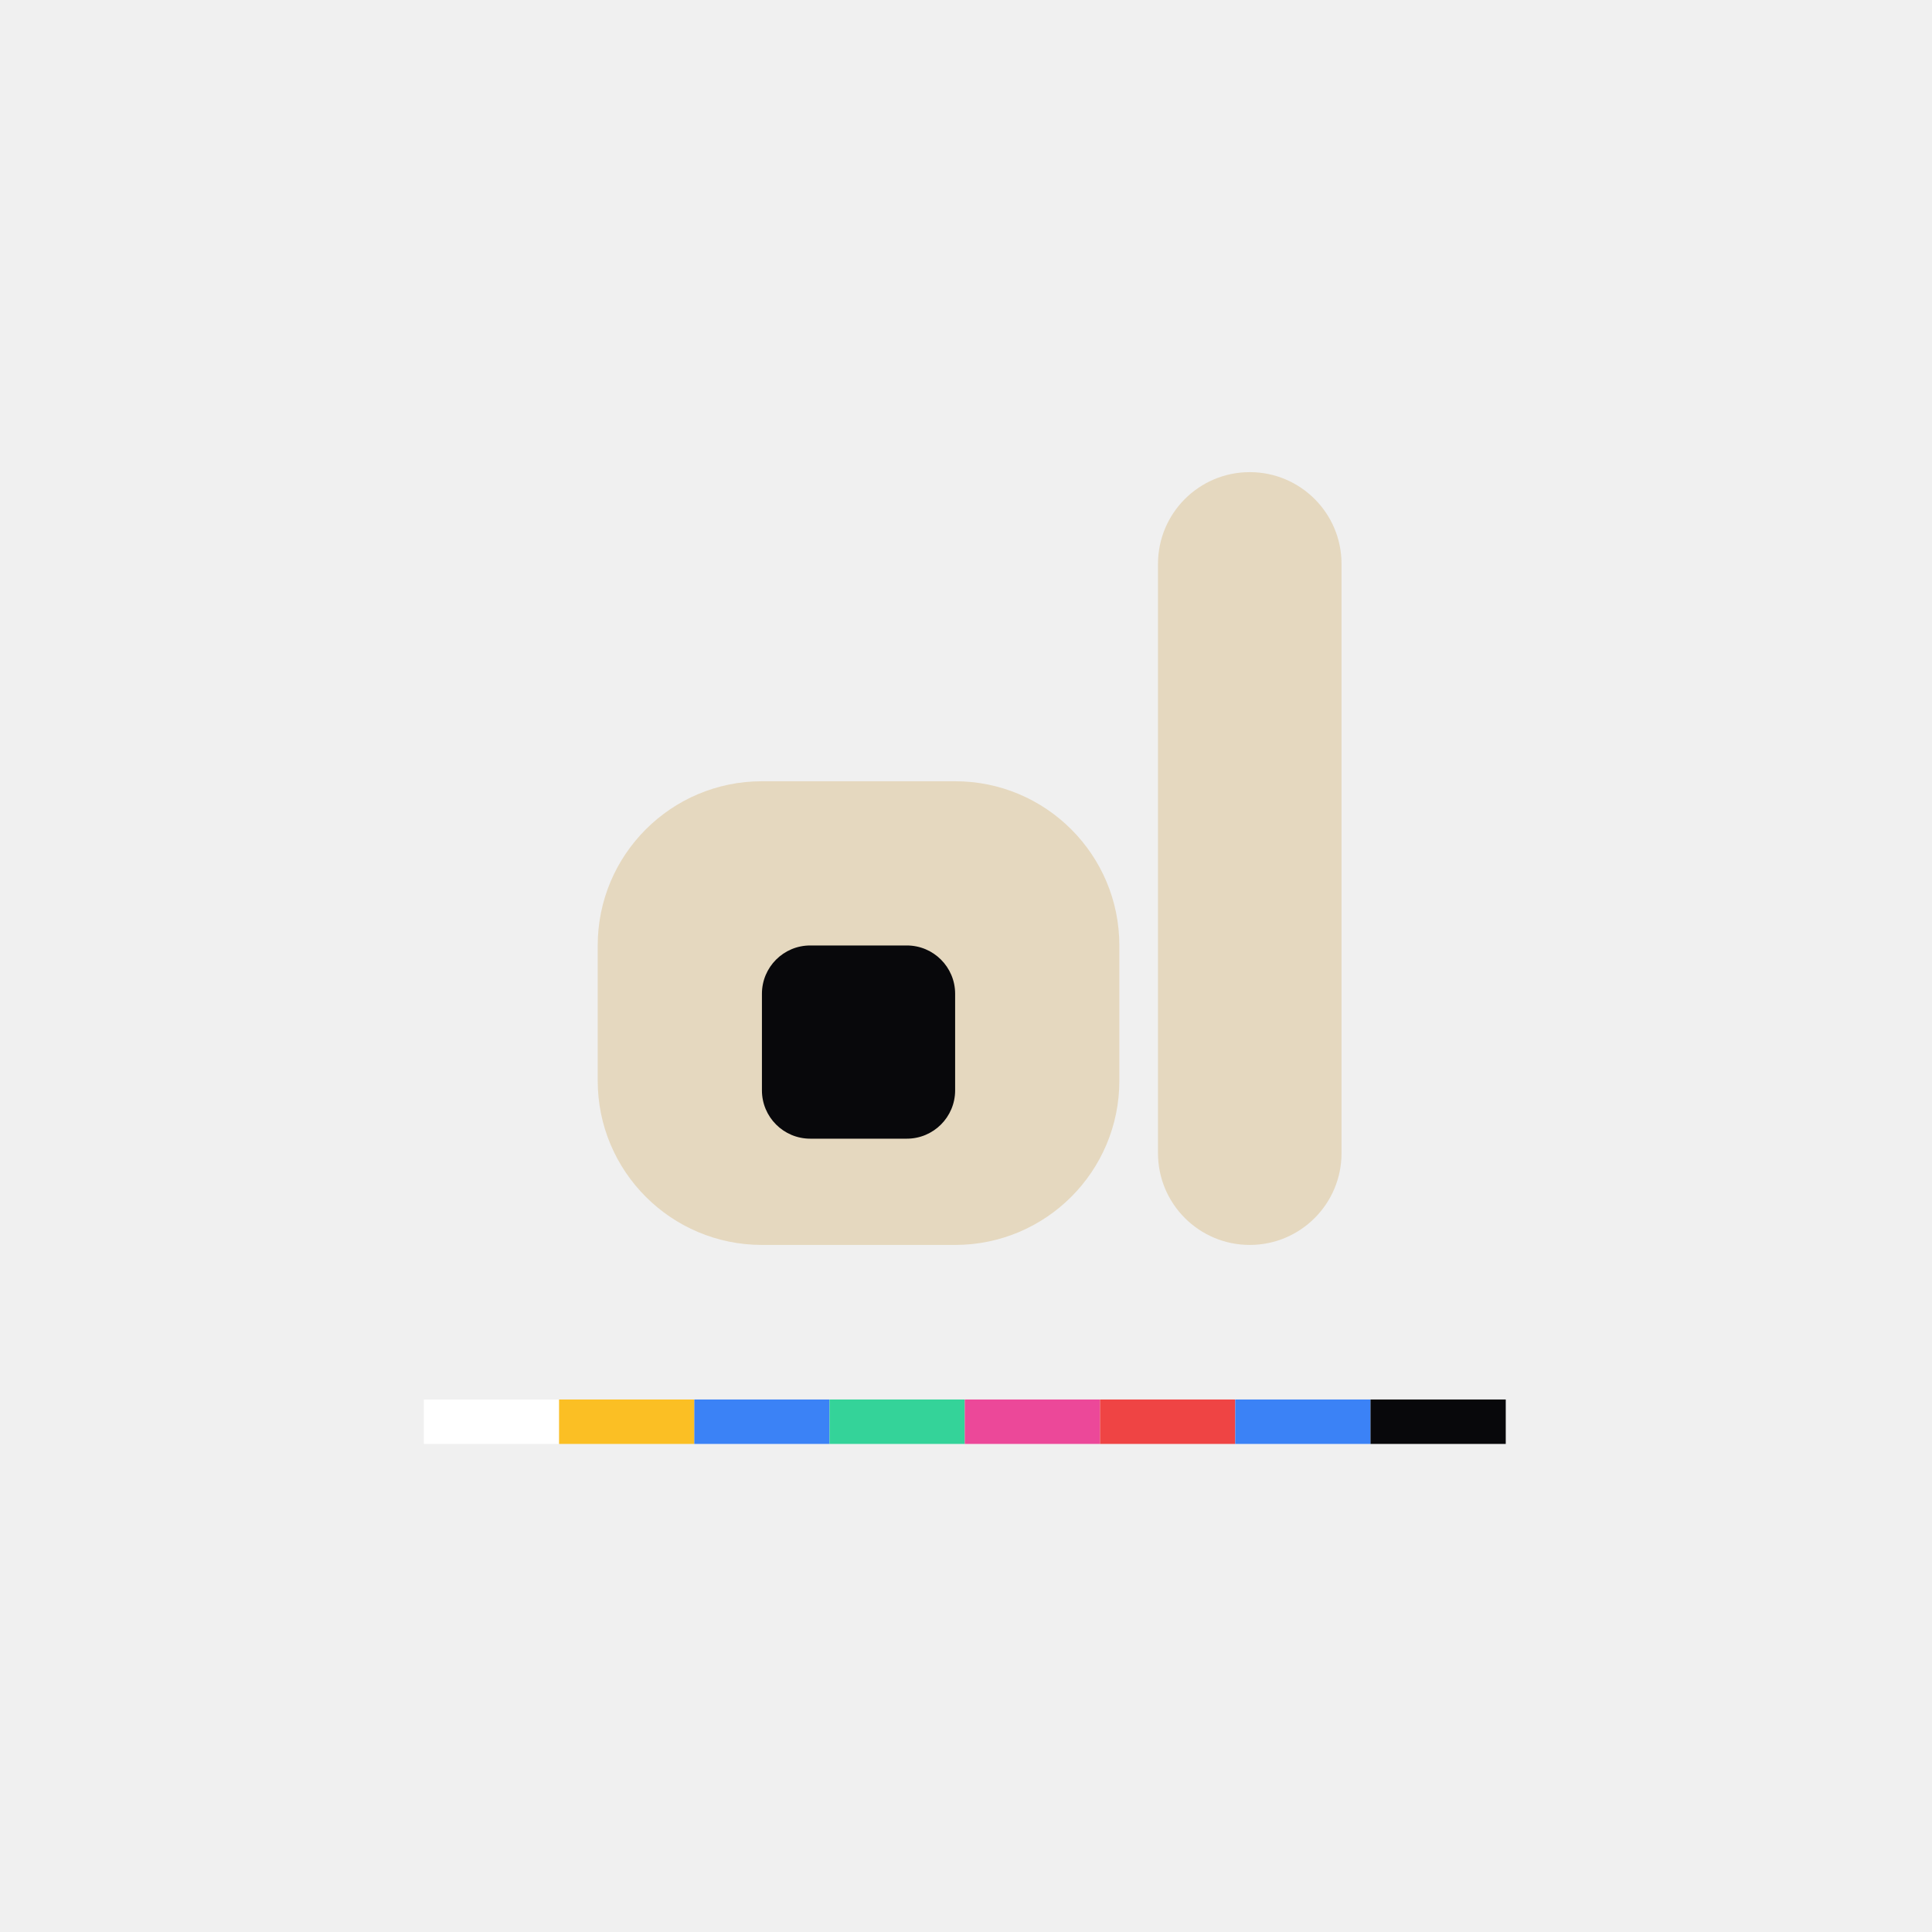
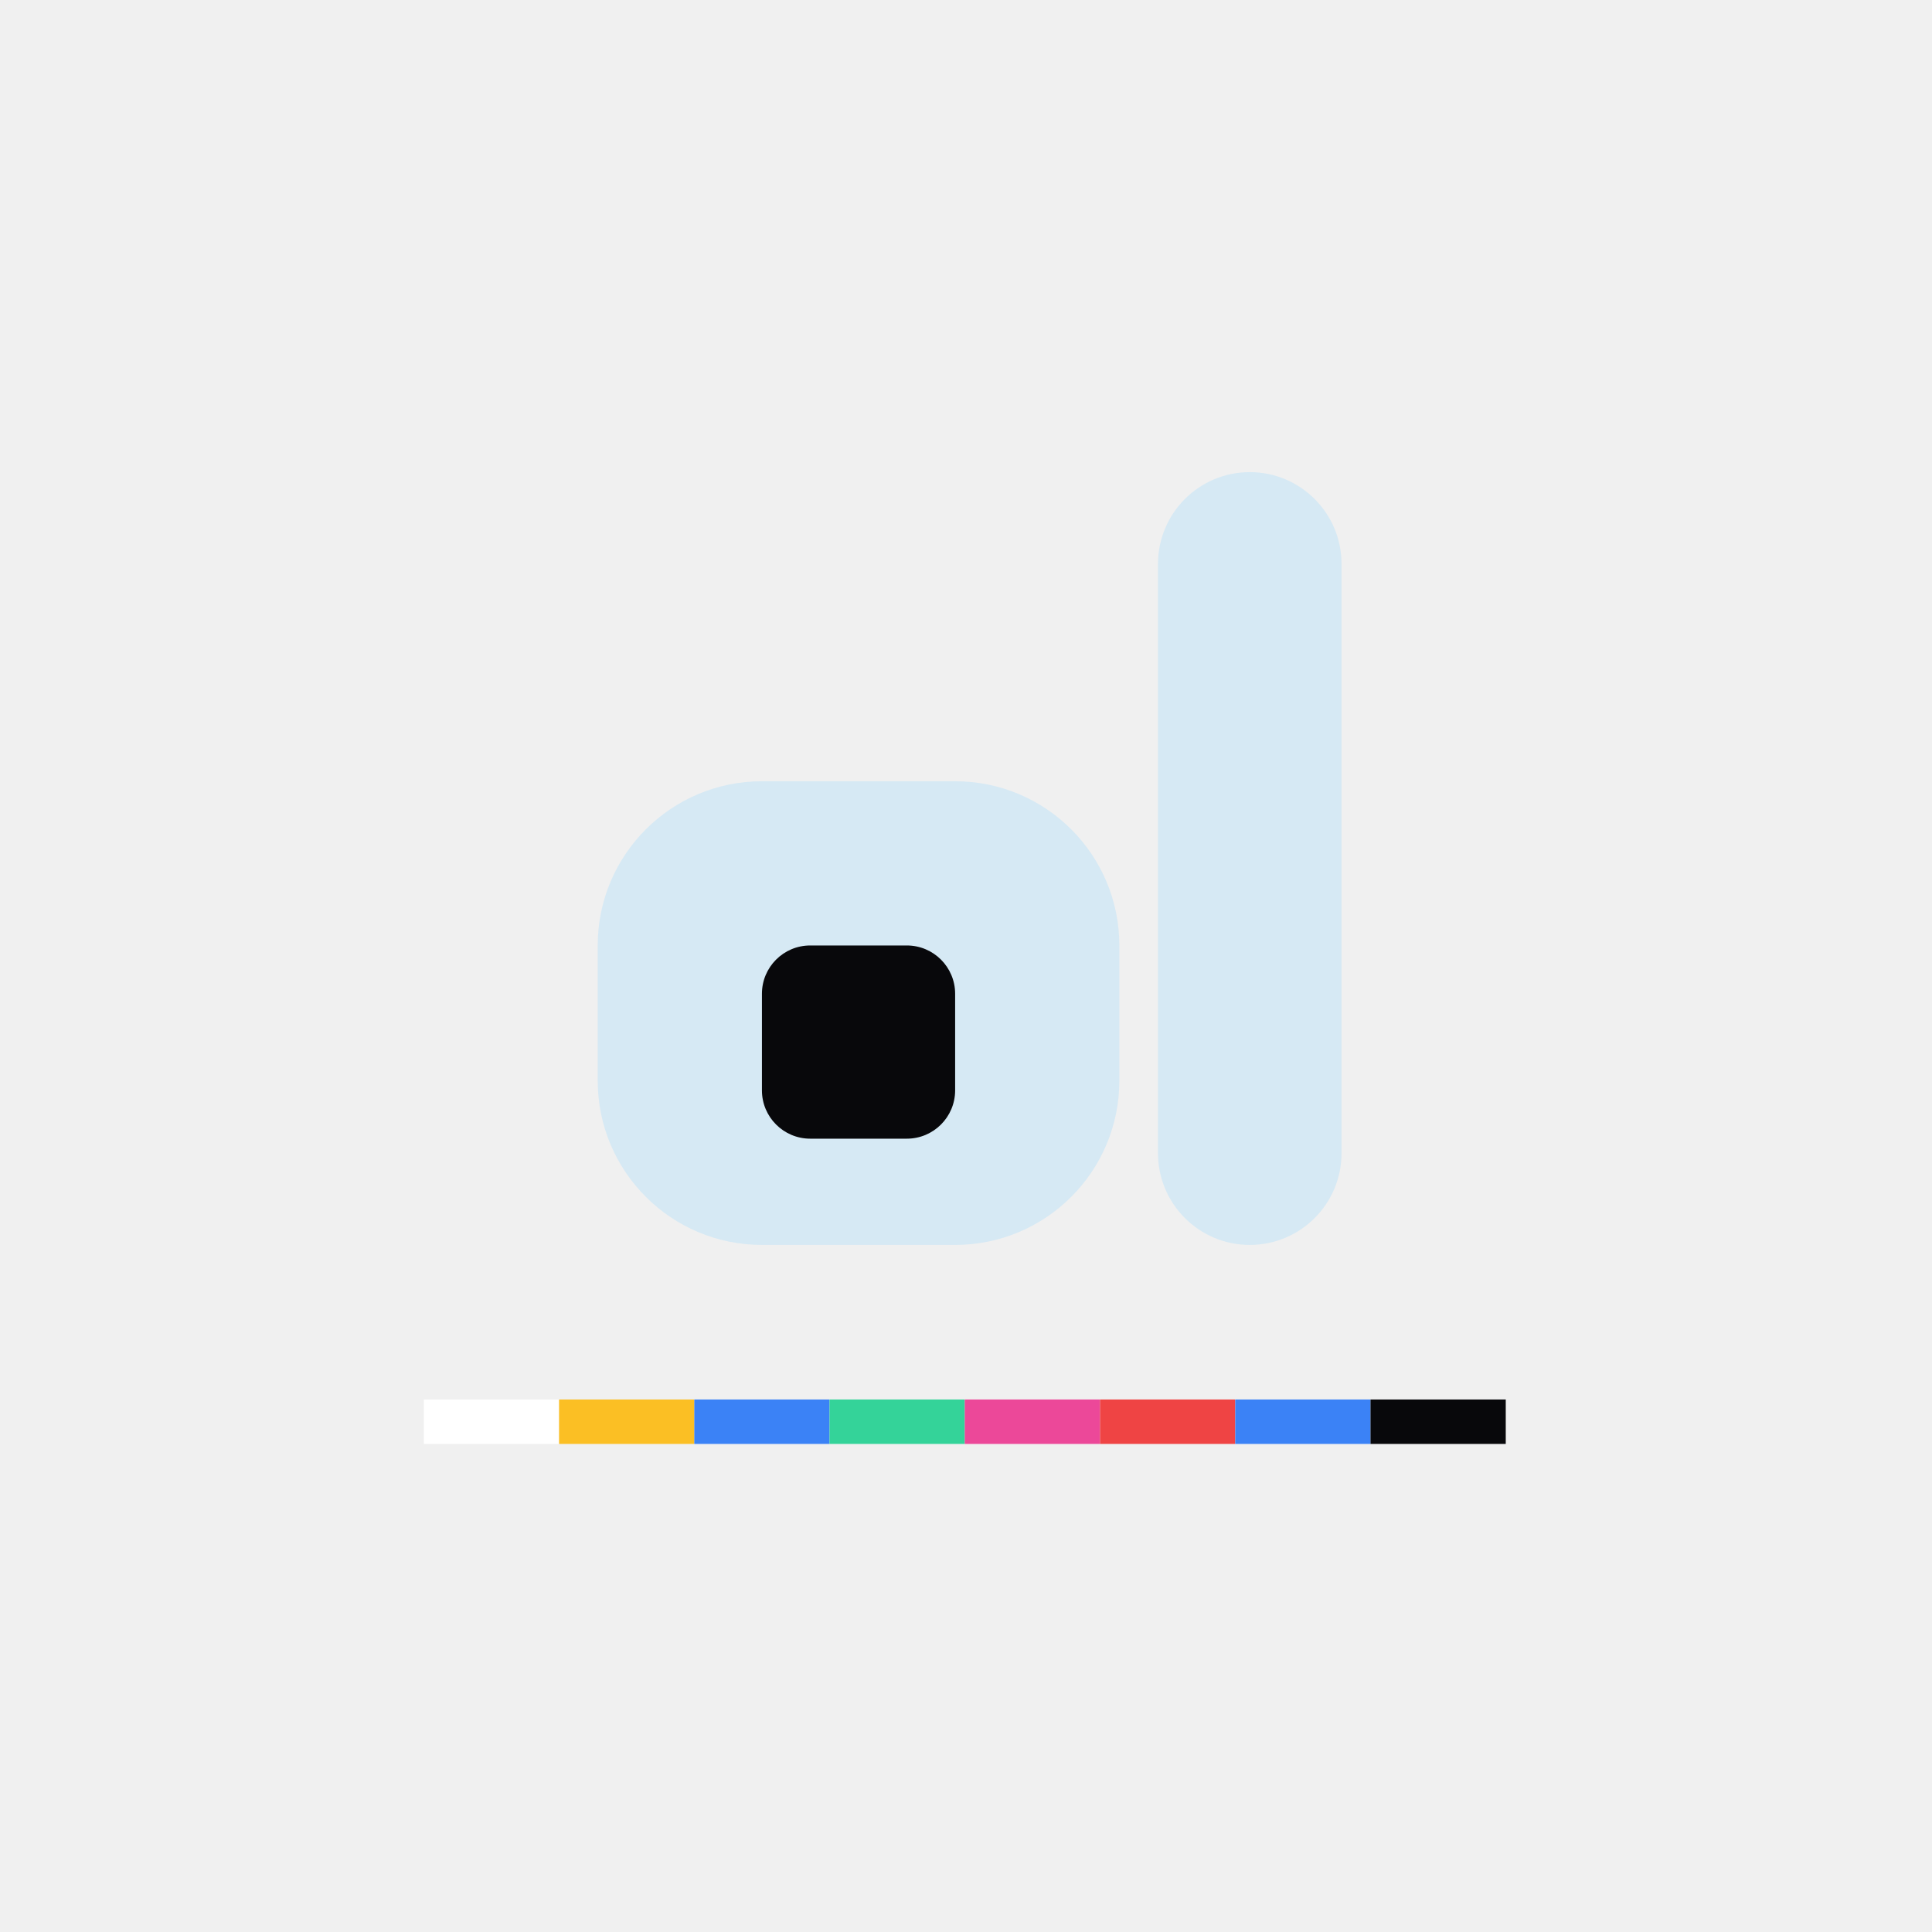
<svg xmlns="http://www.w3.org/2000/svg" width="160" height="160" viewBox="0 0 160 160" fill="none">
  <g transform="translate(9.5,-2.5) scale(1.6)">
-     <rect x="25" y="42" width="27" height="24" rx="8.5" fill="#E5D8BF" />
+     <rect x="25" y="42" width="27" height="24" rx="8.5" fill="#D6E9F4" />
    <rect x="33.5" y="50.5" width="10" height="10" rx="2.5" fill="#08080b" />
-     <rect x="54" y="26" width="9.5" height="40" rx="4.75" fill="#E5D8BF" />
+     <rect x="54" y="26" width="9.5" height="40" rx="4.75" fill="#D6E9F4" />
    <rect x="16" y="74" width="7" height="2.3" fill="#FFFFFF" />
    <rect x="23" y="74" width="7" height="2.3" fill="#FBBF24" />
    <rect x="30" y="74" width="7" height="2.3" fill="#3B82F6" />
    <rect x="37" y="74" width="7" height="2.3" fill="#34D399" />
    <rect x="44" y="74" width="7" height="2.3" fill="#EC4899" />
    <rect x="51" y="74" width="7" height="2.3" fill="#EF4444" />
    <rect x="58" y="74" width="7" height="2.3" fill="#3B82F6" />
    <rect x="65" y="74" width="7" height="2.3" fill="#08080B" />
  </g>
</svg>
